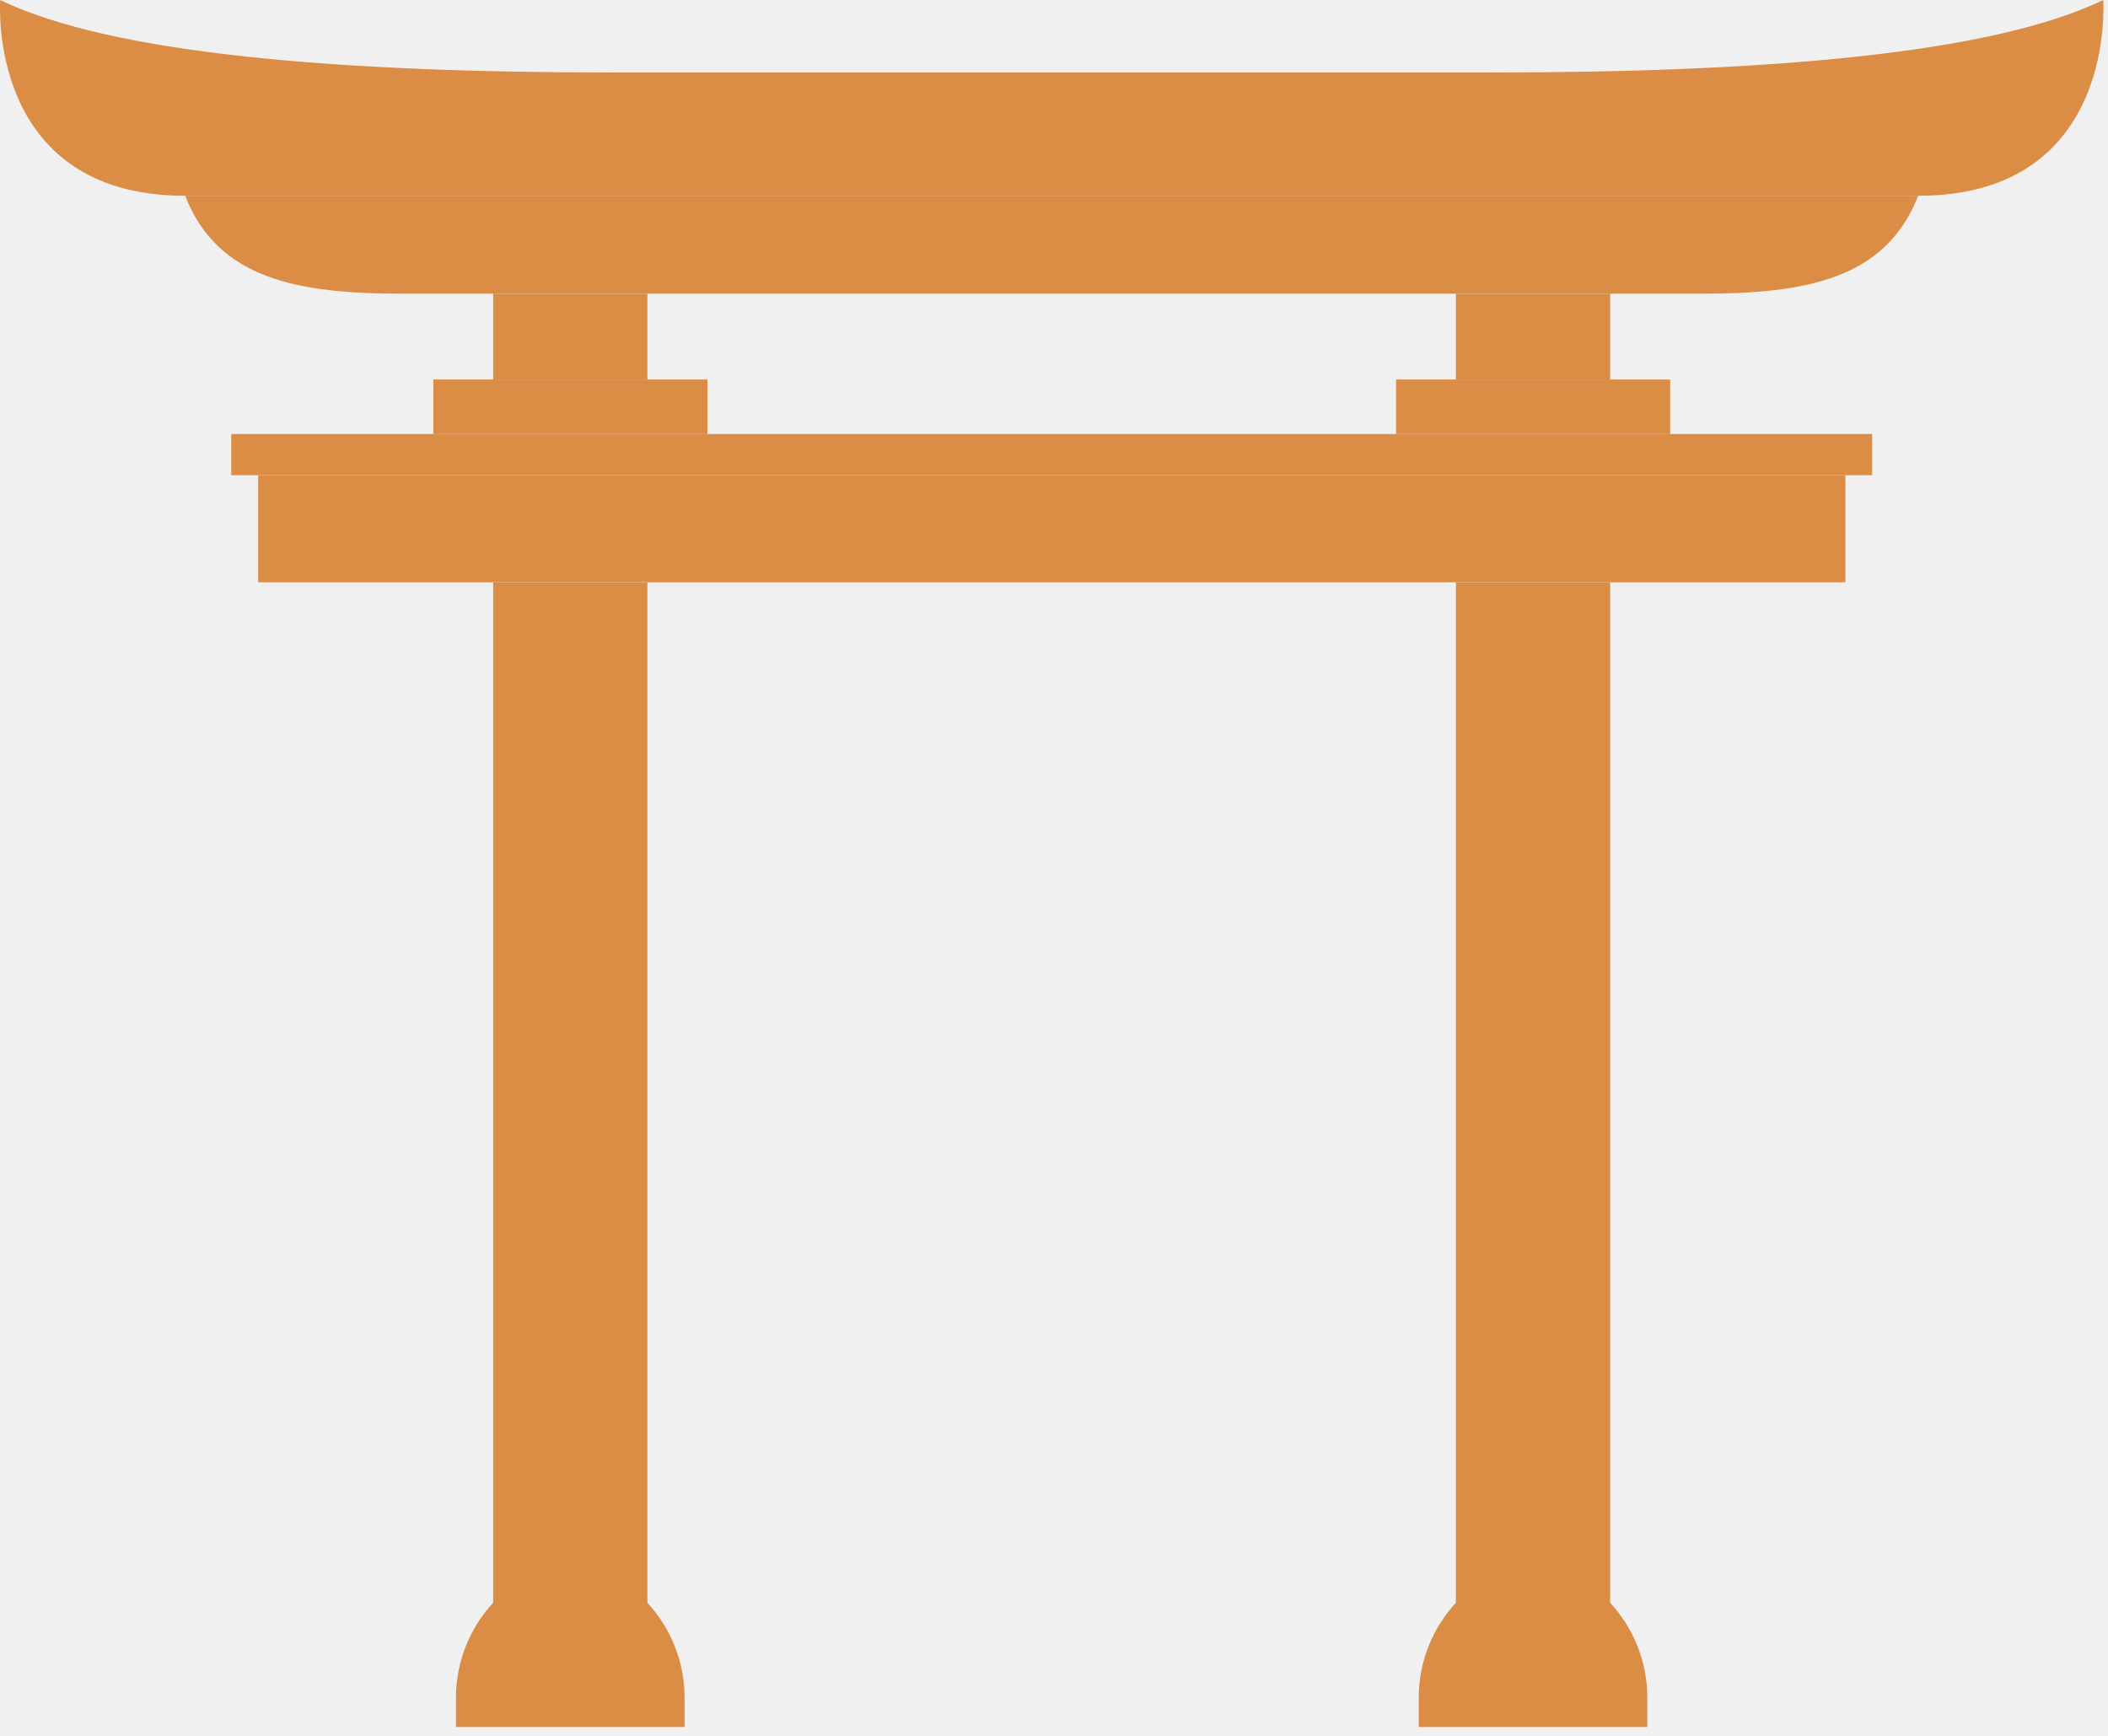
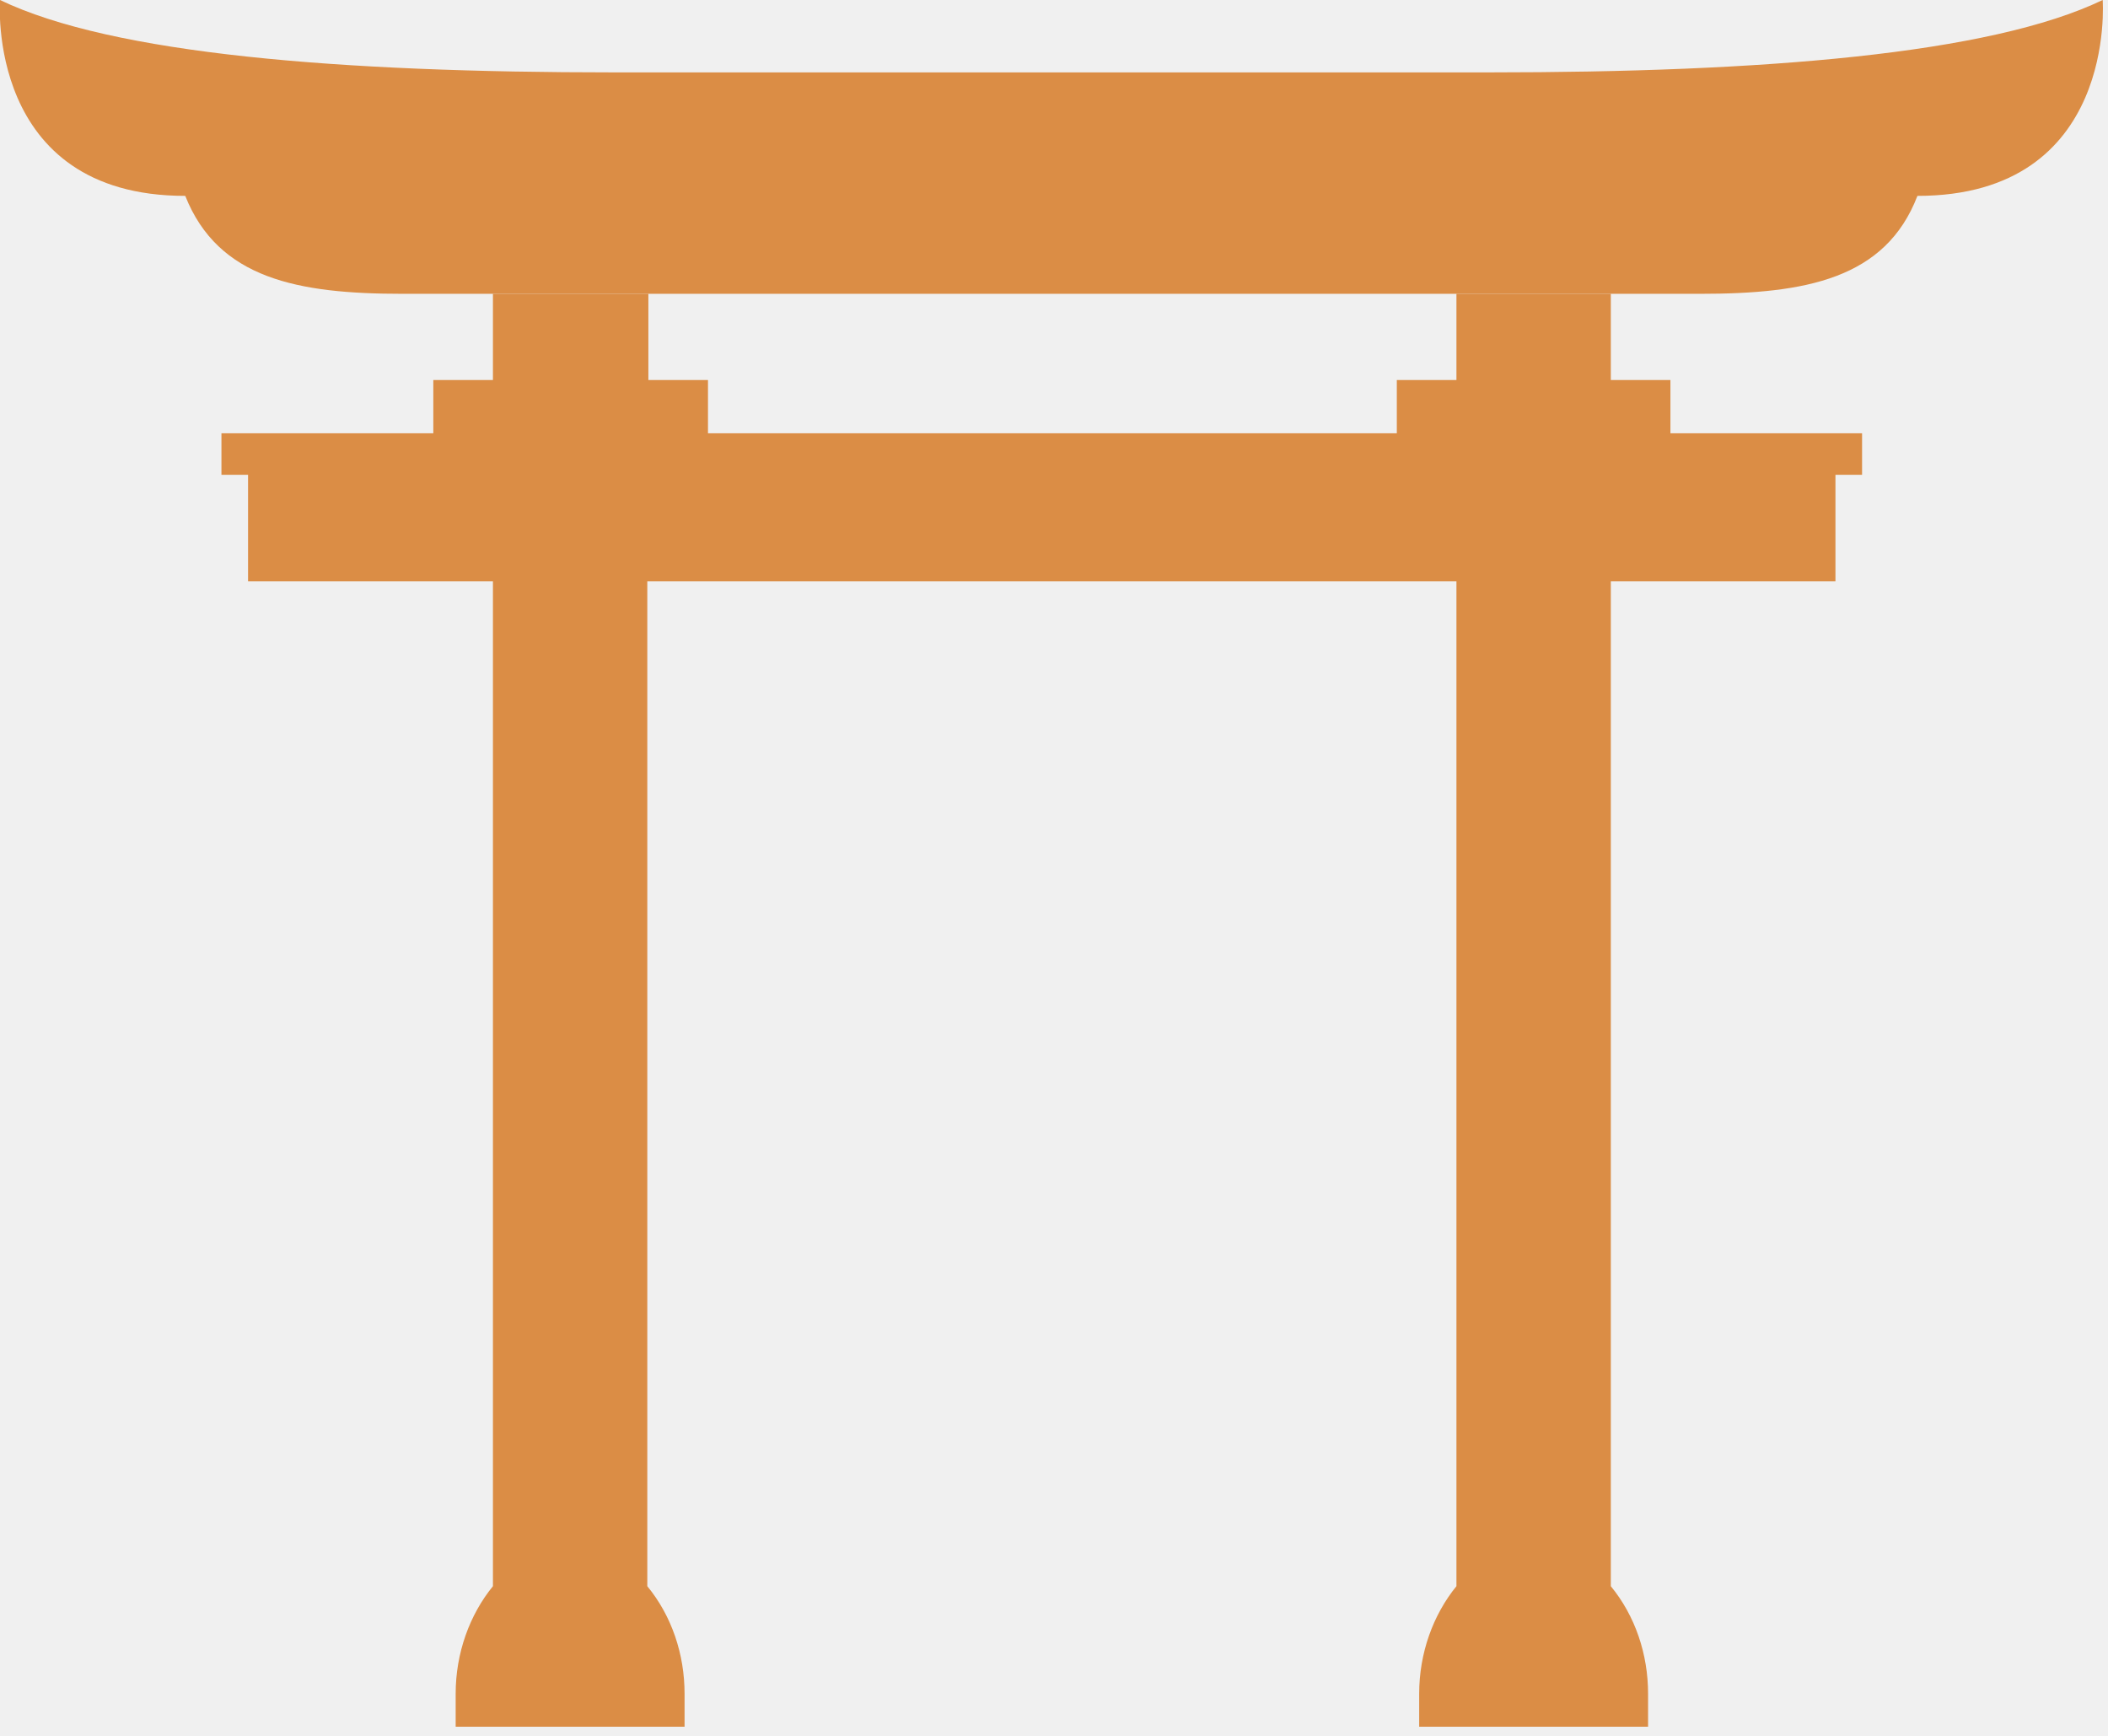
- <svg xmlns="http://www.w3.org/2000/svg" width="198" height="163" viewBox="0 0 198 163" fill="none">
-   <g clip-path="url(#clip0_24_200)">
-     <path d="M60.81 27.59H46.32V35.66H60.81V27.59Z" fill="#DB8D45" />
-     <path d="M60.81 54.71H46.32V150.57H60.81V54.71Z" fill="#DB8D45" />
-     <path d="M66.45 35.65H40.7V40.77H66.45V35.65Z" fill="#DB8D45" />
-     <path d="M46.32 150.56C44.08 152.98 42.83 156.16 42.83 159.46V162.23H64.3V159.46C64.3 156.16 63.05 152.98 60.81 150.56H46.32Z" fill="#DB8D45" />
-     <path d="M197.55 0C186.99 5.11 165.54 6.81 139.99 6.81H57.58C32.03 6.81 10.58 5.11 0.02 0C0.02 0 -1.34 18.39 17.39 18.39H180.18C198.91 18.39 197.55 0 197.55 0Z" fill="#DB8D45" />
-     <path d="M17.39 18.39C20.45 26.22 27.95 27.59 37.82 27.59H159.74C169.62 27.59 177.11 26.23 180.17 18.39H17.39Z" fill="#DB8D45" />
-     <path d="M151.24 27.59H136.75V35.66H151.24V27.59Z" fill="#DB8D45" />
-     <path d="M151.24 54.71H136.75V150.57H151.24V54.71Z" fill="#DB8D45" />
-     <path d="M156.88 35.65H131.13V40.77H156.88V35.65Z" fill="#DB8D45" />
-     <path d="M175.85 40.77H21.72V44.64H175.85V40.77Z" fill="#DB8D45" />
-     <path d="M173.33 44.64H24.25V54.7H173.33V44.64Z" fill="#DB8D45" />
-     <path d="M133.26 159.46V162.23H154.73V159.46C154.73 156.16 153.48 152.98 151.24 150.56H136.75C134.51 152.98 133.26 156.16 133.26 159.46Z" fill="#DB8D45" />
+ <svg xmlns="http://www.w3.org/2000/svg" xmlns:xlink="http://www.w3.org/1999/xlink" version="1.1" id="Calque_1" x="0px" y="0px" viewBox="0 0 198 163" style="enable-background:new 0 0 198 163;" xml:space="preserve">
+   <style type="text/css">
+ 	.st0{clip-path:url(#SVGID_00000005978592509689817710000007015488557329397643_);}
+ 	.st1{fill:#DB8D45;}
+ </style>
+   <g>
+     <defs>
+       <rect id="SVGID_1_" y="0" width="197.6" height="162.2" />
+     </defs>
+     <clipPath id="SVGID_00000169548465106431078410000011955182777908258748_">
+       <use xlink:href="#SVGID_1_" style="overflow:visible;" />
+     </clipPath>
+     <g style="clip-path:url(#SVGID_00000169548465106431078410000011955182777908258748_);">
+       <path class="st1" d="M66.5,40.8v-5.1h-5.6v-8.1H46.3v8.1h-5.6v5.1h5.6V149c-2.2,2.7-3.5,6.3-3.5,10.1v3.1h21.5v-3.1    c0-3.7-1.2-7.3-3.5-10.1h0V40.8H66.5z" />
+       <path class="st1" d="M197.5,0c-10.6,5.1-32,6.8-57.6,6.8H57.6C32,6.8,10.6,5.1,0,0c0,0-1.4,18.4,17.4,18.4h0    c3.1,7.8,10.6,9.2,20.4,9.2h121.9c9.9,0,17.4-1.4,20.4-9.2h0C198.9,18.4,197.5,0,197.5,0z" />
+       <polygon class="st1" points="20.8,40.7 20.8,44.6 23.3,44.6 23.3,54.6 172.4,54.6 172.4,44.6 174.9,44.6 174.9,40.7   " />
+       <path class="st1" d="M156.9,40.8v-5.1h-5.6v-8.1h-14.5v8.1h-5.6v5.1h5.6V149c-2.2,2.7-3.5,6.3-3.5,10.1v3.1h21.5v-3.1    c0-3.7-1.2-7.3-3.5-10.1V40.8H156.9z" />
+     </g>
  </g>
-   <defs>
-     <clipPath id="clip0_24_200">
-       <rect width="197.57" height="162.23" fill="white" />
-     </clipPath>
-   </defs>
</svg>
